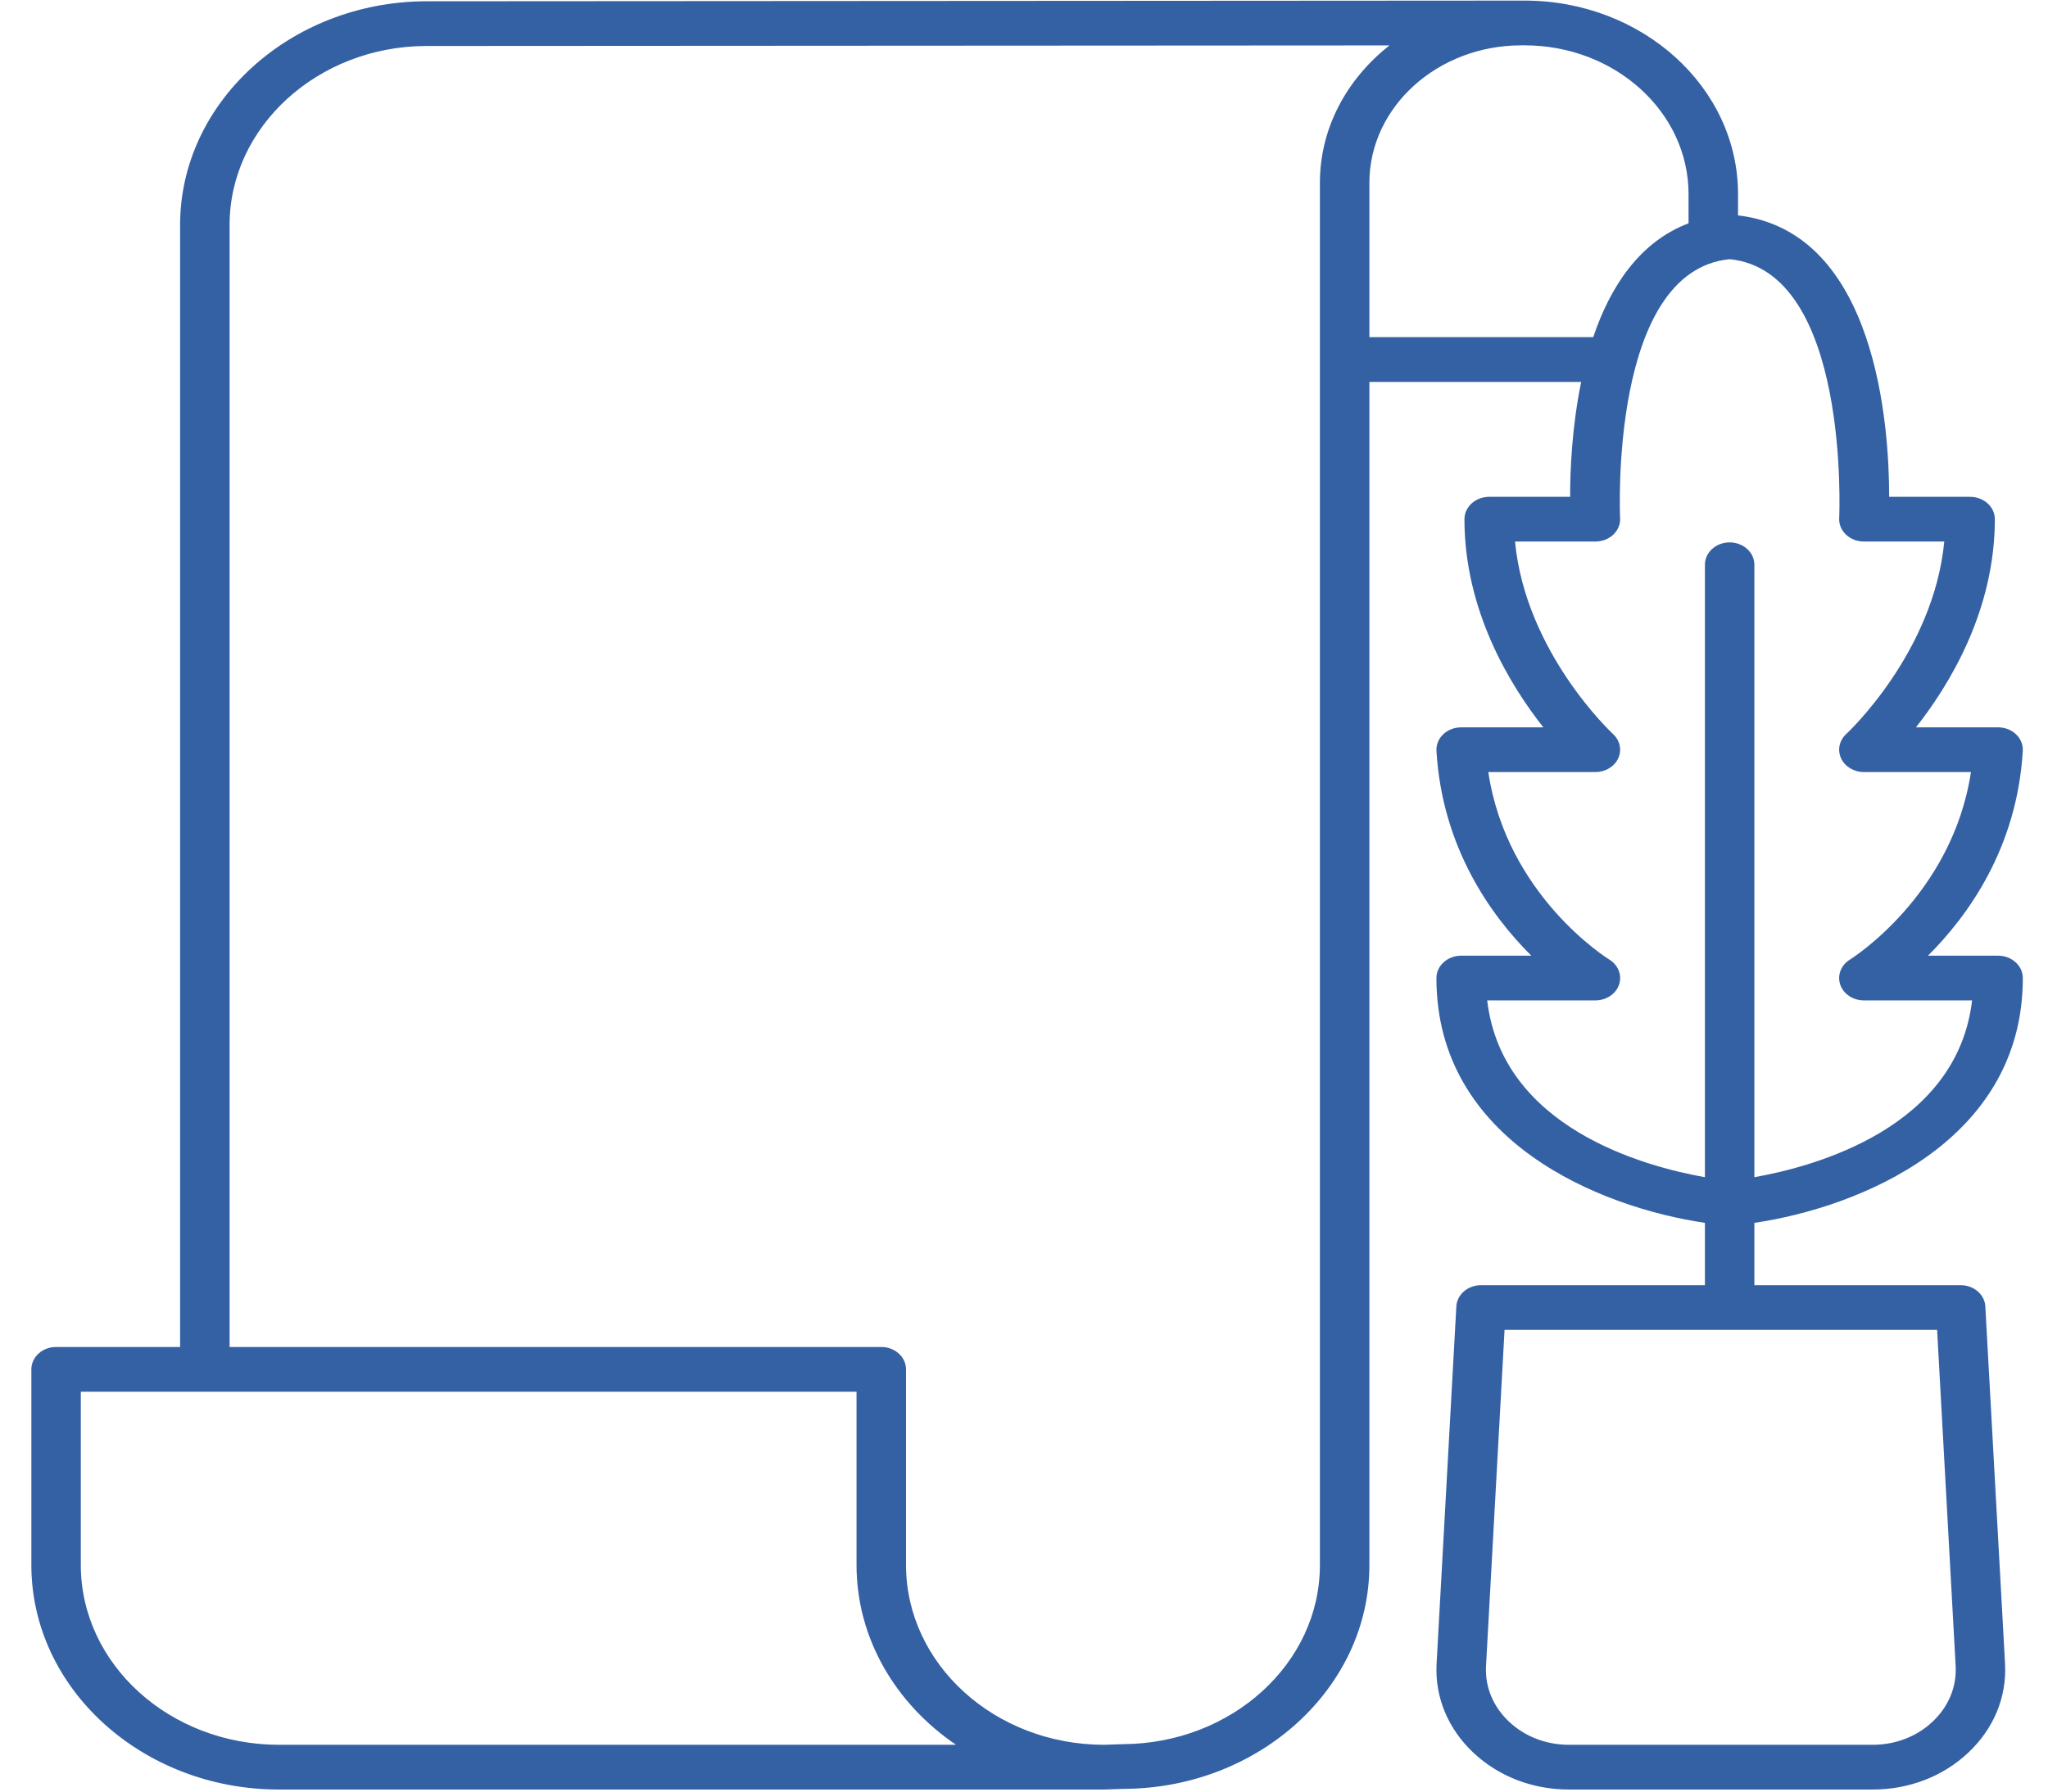
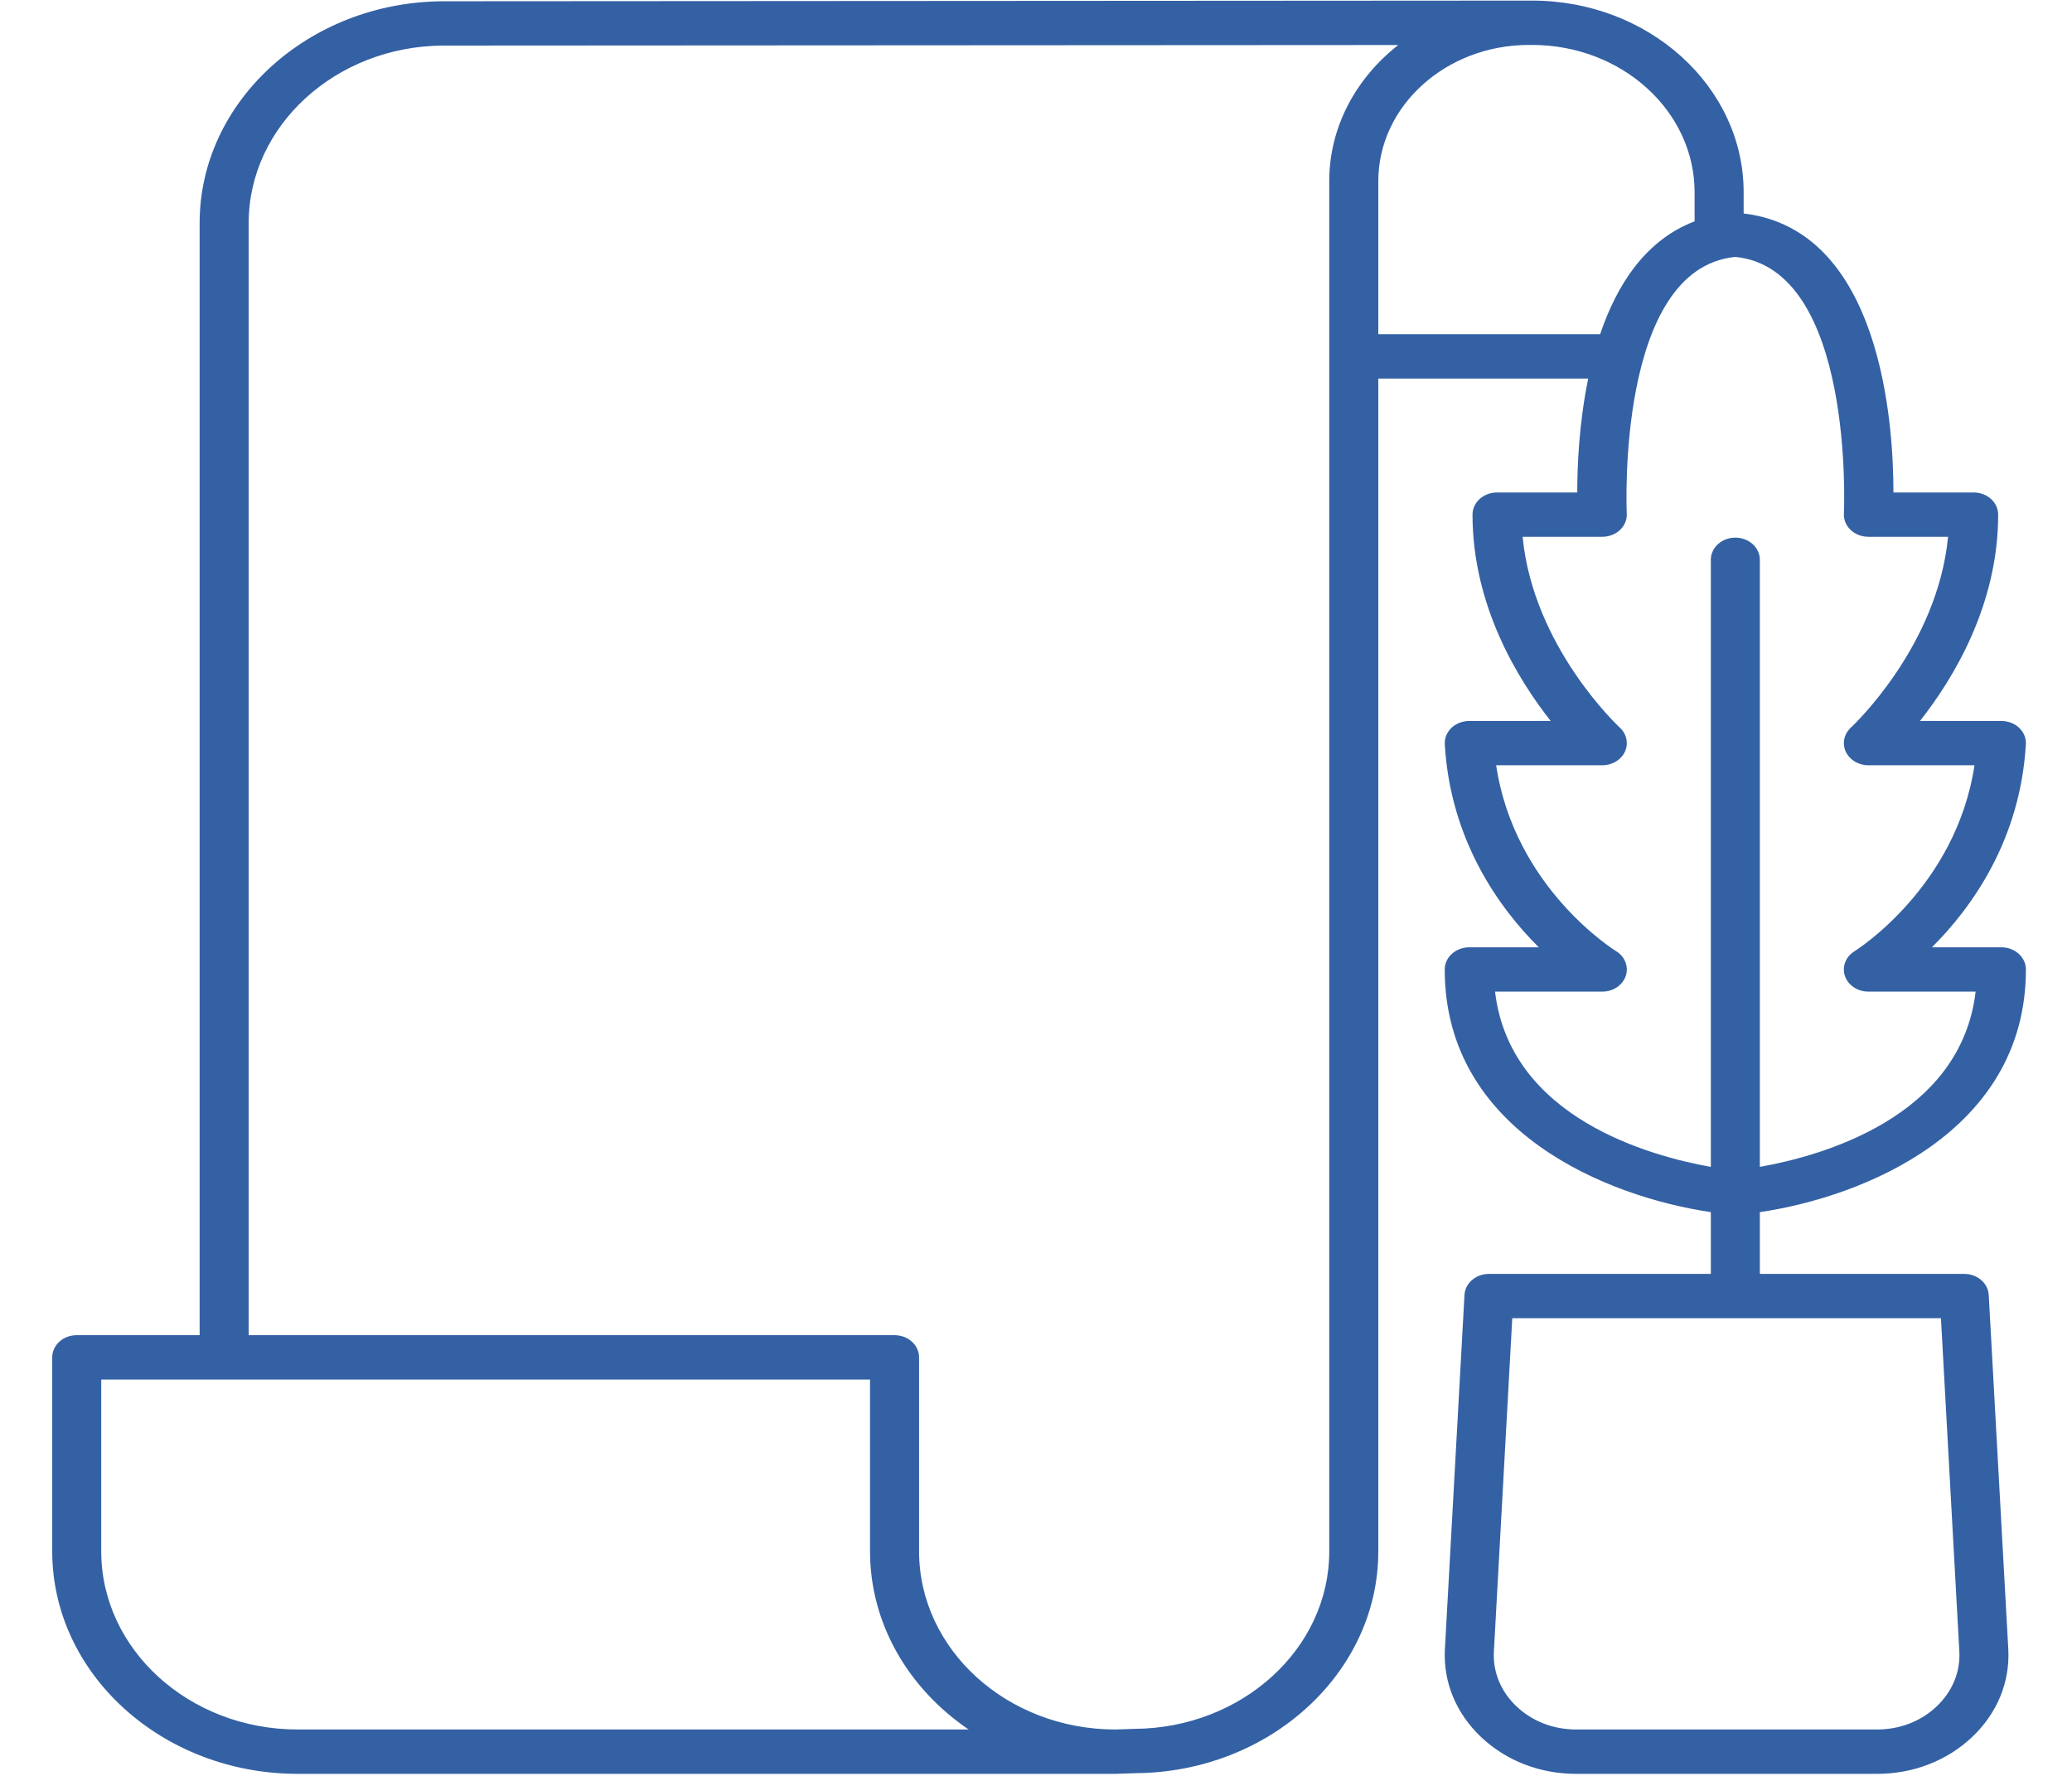
- <svg xmlns="http://www.w3.org/2000/svg" width="24" height="21" viewBox="0 0 48 42" fill="none">
+ <svg xmlns="http://www.w3.org/2000/svg" width="21" height="18" viewBox="0 0 48 42" fill="none">
  <path d="M46.831 22.404H45.187C46.115 21.48 47.275 19.886 47.409 17.603C47.418 17.459 47.361 17.319 47.251 17.214C47.142 17.11 46.99 17.051 46.831 17.051H44.905C45.688 16.059 46.754 14.316 46.754 12.171C46.754 11.881 46.494 11.647 46.174 11.647H44.277C44.279 10.025 43.989 5.432 40.735 5.049V4.548C40.735 2.048 38.492 0.014 35.734 0.014L35.658 0.014C35.658 0.014 35.657 0.014 35.657 0.014C35.657 0.014 35.657 0.014 35.657 0.014L9.968 0.03C6.799 0.049 4.221 2.401 4.221 5.274V31.577H1.314C0.994 31.577 0.735 31.812 0.735 32.102V36.688C0.735 39.59 3.339 41.952 6.54 41.952H25.88H25.88C25.887 41.952 25.894 41.952 25.901 41.951L26.348 41.936C29.517 41.917 32.095 39.565 32.095 36.692V8.953H37.059C36.84 10.016 36.799 11.04 36.8 11.647H34.903C34.583 11.647 34.323 11.881 34.323 12.171C34.323 14.316 35.389 16.059 36.172 17.051H34.246C34.087 17.051 33.935 17.11 33.825 17.214C33.716 17.319 33.659 17.459 33.667 17.603C33.802 19.886 34.961 21.48 35.89 22.404H34.246C33.926 22.404 33.666 22.639 33.666 22.928C33.666 26.769 37.522 28.309 39.959 28.667V30.128H34.712C34.403 30.128 34.148 30.347 34.133 30.626L33.669 39.018C33.632 39.791 33.937 40.525 34.528 41.084C35.12 41.643 35.917 41.952 36.773 41.952H43.89C44.746 41.952 45.543 41.643 46.135 41.084C46.727 40.525 47.032 39.791 46.994 39.015L46.531 30.626C46.516 30.347 46.261 30.128 45.952 30.128H41.118V28.667C43.554 28.309 47.41 26.769 47.41 22.928C47.41 22.639 47.151 22.404 46.831 22.404ZM45.836 39.064C45.86 39.548 45.668 40.009 45.297 40.359C44.927 40.71 44.427 40.903 43.89 40.903H36.773C36.237 40.903 35.737 40.71 35.366 40.359C34.995 40.009 34.804 39.548 34.828 39.067L35.263 31.176H45.401L45.836 39.064ZM6.54 40.903C3.978 40.903 1.894 39.013 1.894 36.688V32.626H20.075V36.688C20.075 38.41 20.992 39.942 22.407 40.903H6.54ZM30.935 36.692C30.935 38.99 28.875 40.873 26.323 40.888L25.878 40.903C23.317 40.902 21.235 39.012 21.235 36.688V32.102C21.235 31.812 20.975 31.577 20.655 31.577H5.381V5.274C5.381 2.975 7.442 1.093 9.972 1.078L32.566 1.065C31.569 1.848 30.935 2.999 30.935 4.284V36.692ZM32.095 7.904V4.284C32.095 2.508 33.693 1.063 35.656 1.063L35.734 1.063C37.852 1.063 39.575 2.626 39.575 4.548V5.235C38.419 5.674 37.736 6.732 37.341 7.904H32.095ZM41.118 27.597V13.239C41.118 12.949 40.858 12.715 40.538 12.715C40.218 12.715 39.959 12.949 39.959 13.239V27.597C38.536 27.345 35.207 26.44 34.856 23.452H37.392C37.648 23.452 37.873 23.301 37.947 23.081C38.021 22.86 37.927 22.621 37.715 22.493C37.69 22.477 35.318 21.008 34.882 18.099H37.392C37.626 18.099 37.837 17.972 37.927 17.777C38.017 17.582 37.968 17.356 37.804 17.206C37.782 17.186 35.758 15.302 35.508 12.695H37.392C37.551 12.695 37.703 12.636 37.813 12.532C37.922 12.428 37.98 12.287 37.971 12.143C37.968 12.085 37.716 6.352 40.538 6.076C43.361 6.352 43.109 12.085 43.106 12.143C43.097 12.287 43.155 12.428 43.264 12.532C43.373 12.636 43.525 12.695 43.684 12.695H45.569C45.319 15.302 43.294 17.186 43.273 17.206C43.108 17.356 43.06 17.582 43.15 17.777C43.24 17.972 43.451 18.099 43.684 18.099H46.194C45.757 20.99 43.386 22.478 43.362 22.493C43.15 22.621 43.056 22.86 43.13 23.081C43.204 23.301 43.429 23.452 43.684 23.452H46.221C45.87 26.44 42.54 27.345 41.118 27.597Z" fill="#3461A4" />
</svg>
